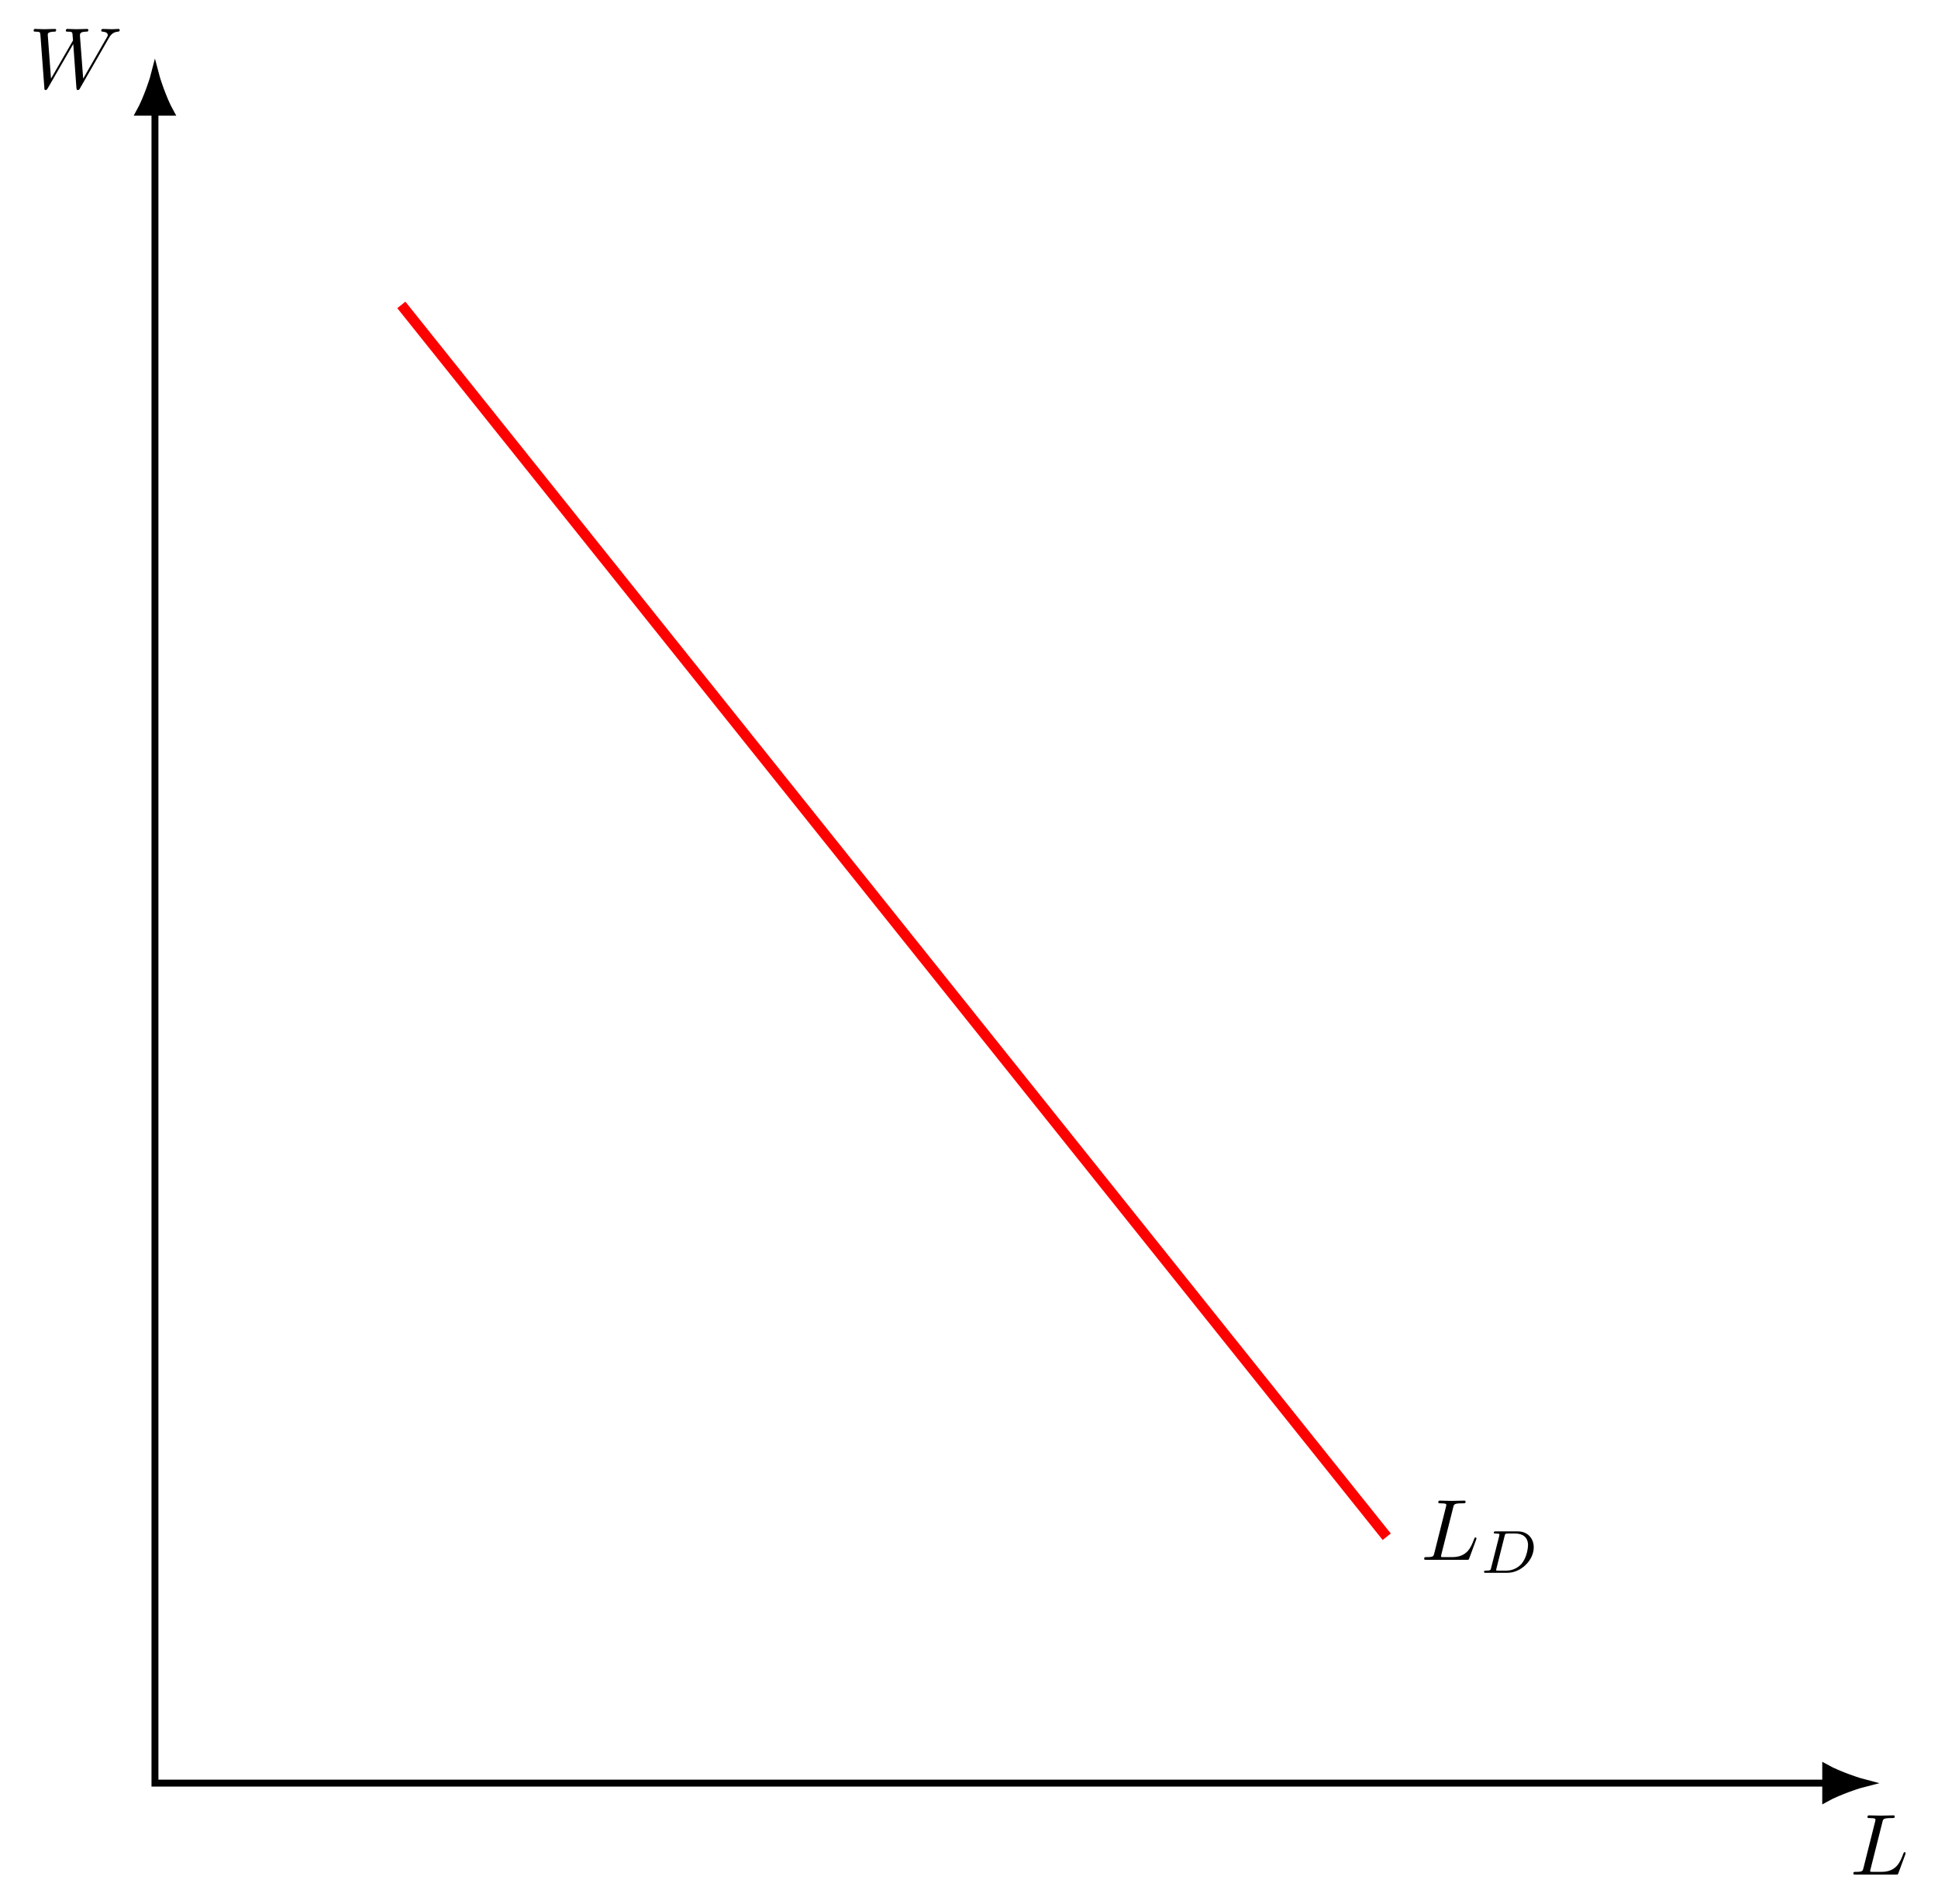
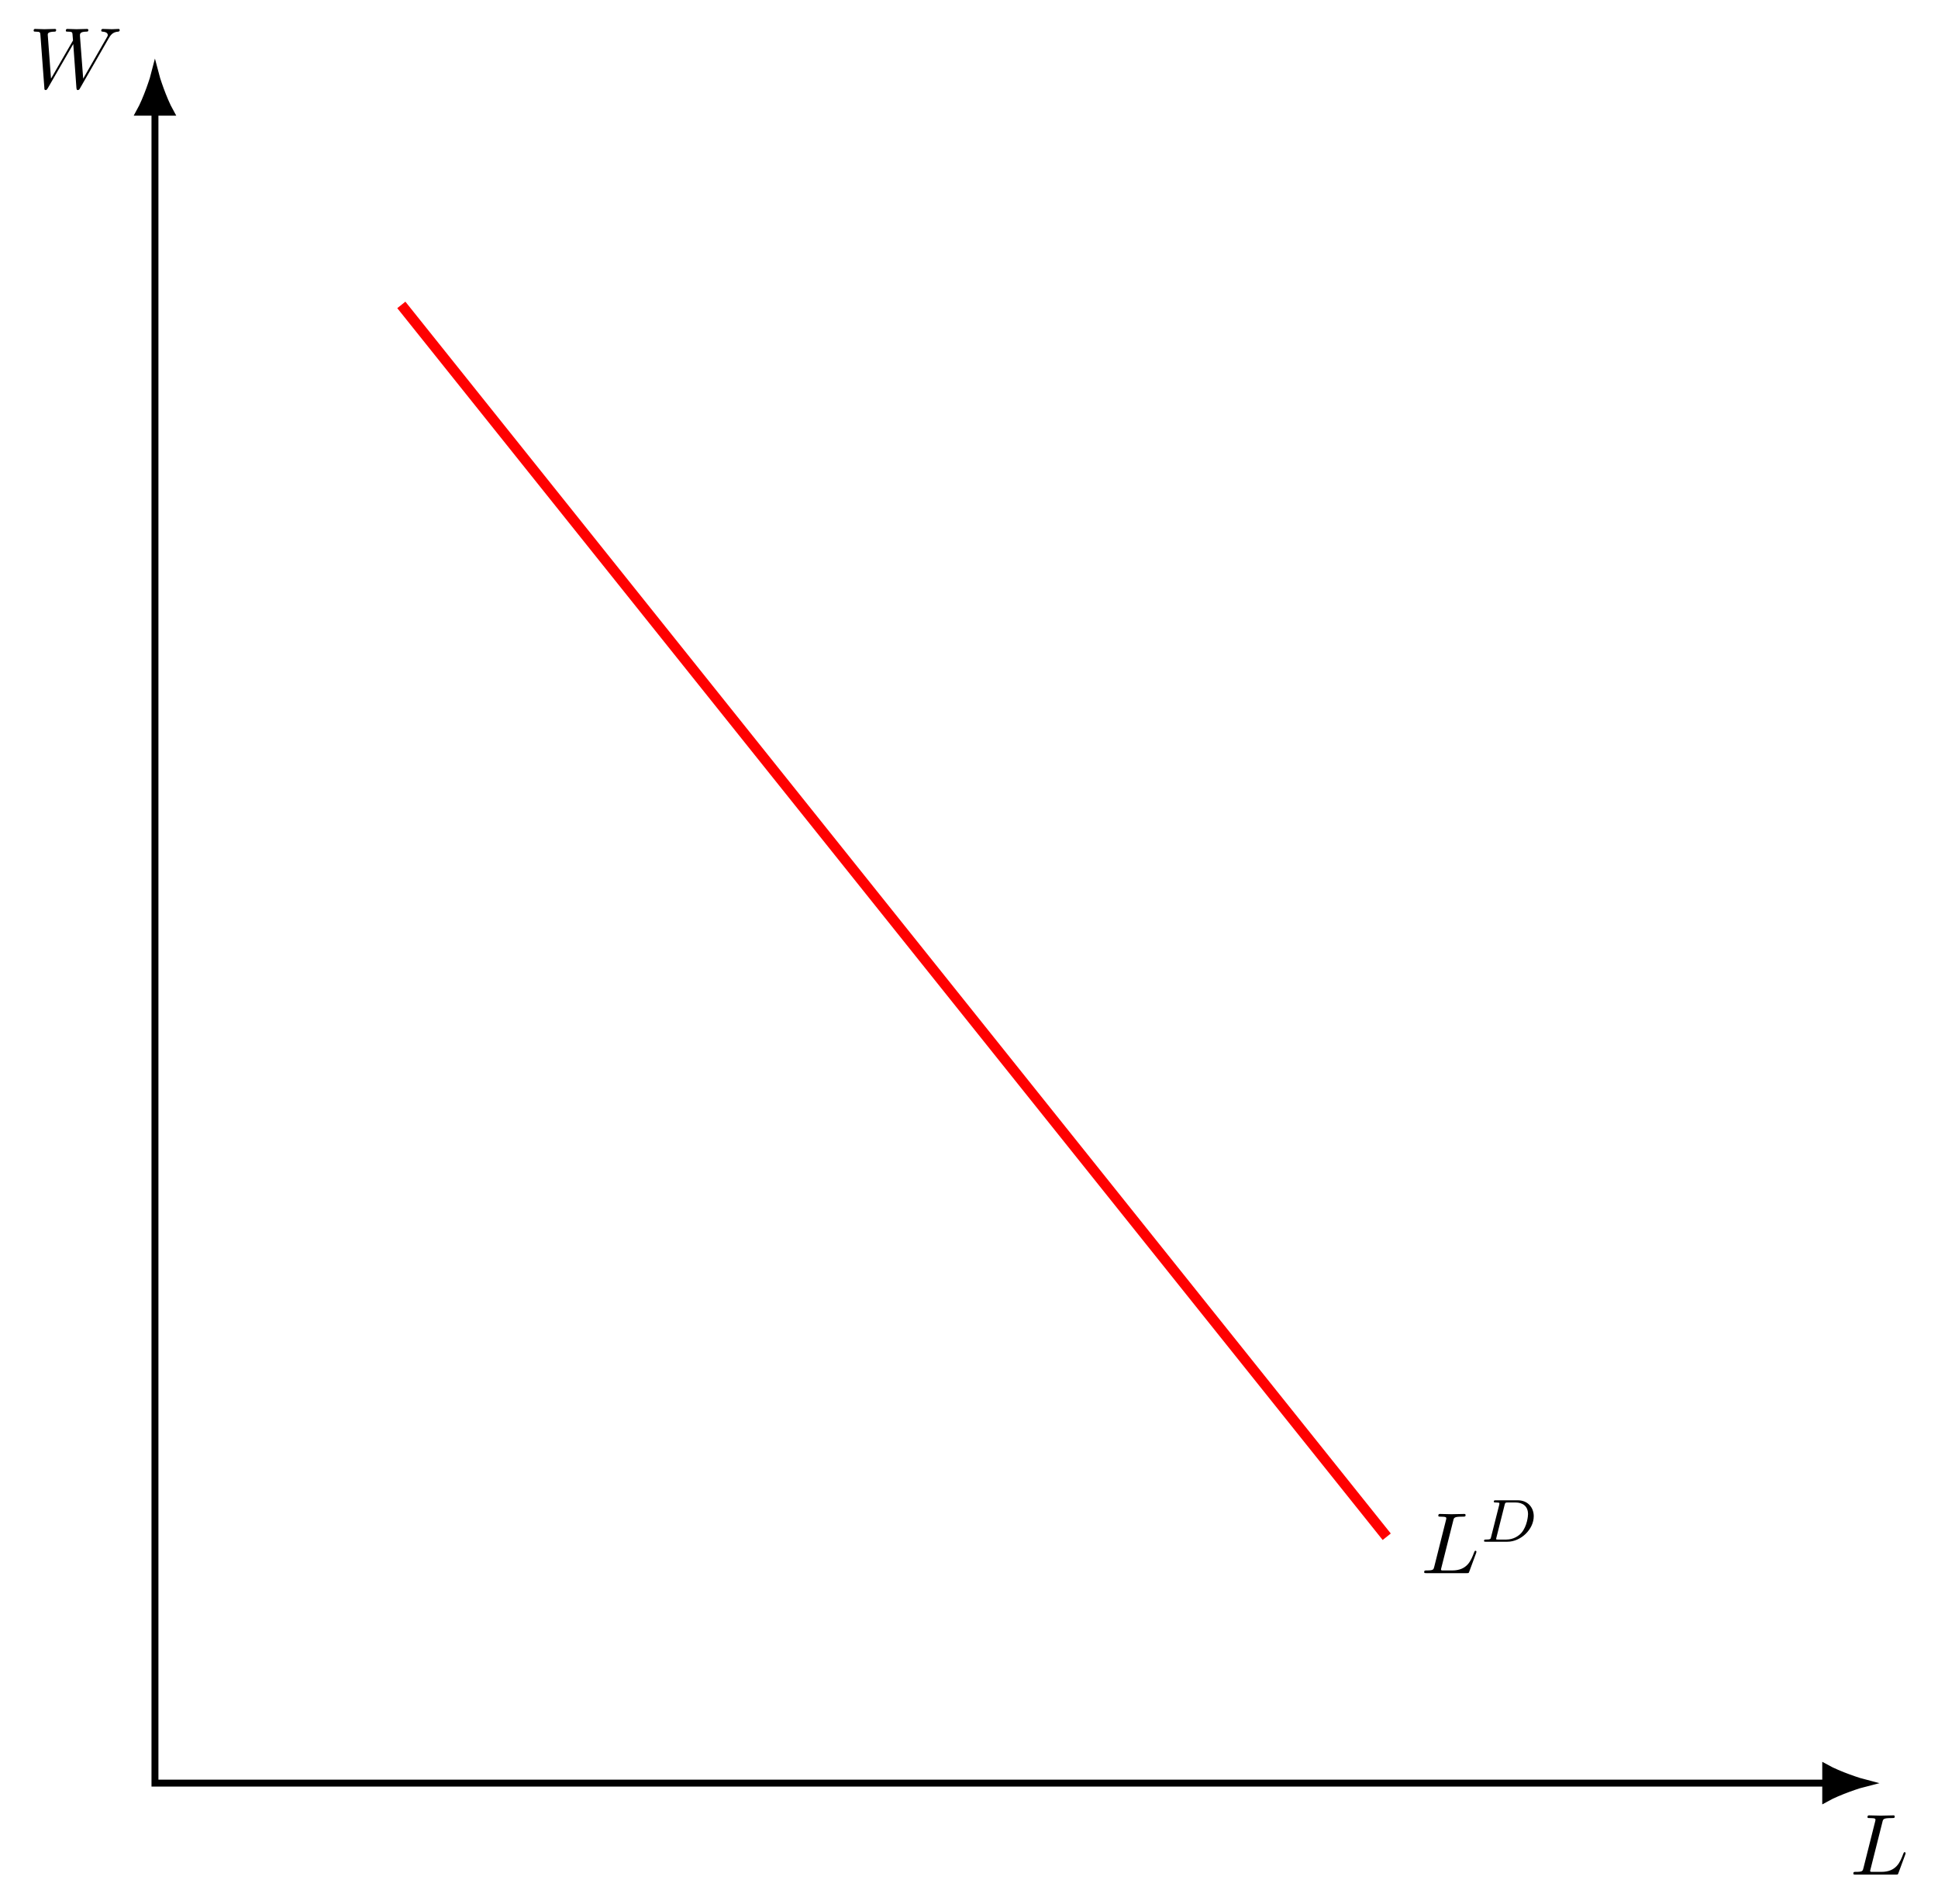
<svg xmlns="http://www.w3.org/2000/svg" xmlns:xlink="http://www.w3.org/1999/xlink" width="222.968" height="218.997" viewBox="0 0 222.968 218.997">
  <defs>
    <g>
      <g id="glyph-0-0">
        <path d="M 9.141 -5.656 C 9.391 -6.094 9.625 -6.453 10.266 -6.5 C 10.344 -6.516 10.453 -6.516 10.453 -6.703 C 10.453 -6.734 10.406 -6.812 10.328 -6.812 C 10.094 -6.812 9.812 -6.781 9.562 -6.781 C 9.219 -6.781 8.859 -6.812 8.516 -6.812 C 8.469 -6.812 8.328 -6.812 8.328 -6.625 C 8.328 -6.516 8.422 -6.5 8.484 -6.5 C 8.719 -6.484 9.078 -6.406 9.078 -6.109 C 9.078 -6 9.016 -5.922 8.938 -5.781 L 6.25 -1.094 L 5.875 -6.031 C 5.875 -6.234 5.859 -6.484 6.578 -6.5 C 6.75 -6.5 6.844 -6.5 6.844 -6.703 C 6.844 -6.797 6.734 -6.812 6.703 -6.812 C 6.297 -6.812 5.875 -6.781 5.484 -6.781 C 5.25 -6.781 4.672 -6.812 4.438 -6.812 C 4.375 -6.812 4.25 -6.812 4.25 -6.609 C 4.25 -6.5 4.344 -6.5 4.484 -6.5 C 4.922 -6.5 5 -6.438 5.016 -6.25 L 5.078 -5.484 L 2.547 -1.094 L 2.172 -6.141 C 2.172 -6.266 2.172 -6.484 2.938 -6.5 C 3.031 -6.5 3.141 -6.5 3.141 -6.703 C 3.141 -6.812 3.016 -6.812 3 -6.812 C 2.609 -6.812 2.188 -6.781 1.781 -6.781 C 1.422 -6.781 1.062 -6.812 0.734 -6.812 C 0.672 -6.812 0.547 -6.812 0.547 -6.625 C 0.547 -6.5 0.641 -6.5 0.797 -6.5 C 1.297 -6.5 1.312 -6.406 1.328 -6.125 L 1.781 -0.047 C 1.781 0.141 1.797 0.219 1.938 0.219 C 2.047 0.219 2.078 0.156 2.172 0.016 L 5.109 -5.078 L 5.469 -0.047 C 5.5 0.172 5.516 0.219 5.625 0.219 C 5.766 0.219 5.828 0.125 5.875 0.031 Z M 9.141 -5.656 " />
      </g>
      <g id="glyph-0-1">
        <path d="M 3.734 -6.031 C 3.812 -6.391 3.844 -6.5 4.781 -6.5 C 5.078 -6.5 5.156 -6.5 5.156 -6.688 C 5.156 -6.812 5.047 -6.812 5 -6.812 C 4.672 -6.812 3.859 -6.781 3.531 -6.781 C 3.234 -6.781 2.5 -6.812 2.203 -6.812 C 2.141 -6.812 2.016 -6.812 2.016 -6.609 C 2.016 -6.5 2.109 -6.5 2.297 -6.5 C 2.312 -6.5 2.5 -6.5 2.672 -6.484 C 2.844 -6.453 2.938 -6.453 2.938 -6.312 C 2.938 -6.281 2.938 -6.25 2.906 -6.125 L 1.562 -0.781 C 1.469 -0.391 1.453 -0.312 0.656 -0.312 C 0.484 -0.312 0.391 -0.312 0.391 -0.109 C 0.391 0 0.484 0 0.656 0 L 5.281 0 C 5.516 0 5.516 0 5.578 -0.172 L 6.375 -2.328 C 6.406 -2.438 6.406 -2.453 6.406 -2.469 C 6.406 -2.5 6.375 -2.578 6.297 -2.578 C 6.203 -2.578 6.188 -2.516 6.125 -2.359 C 5.781 -1.453 5.344 -0.312 3.625 -0.312 L 2.688 -0.312 C 2.547 -0.312 2.516 -0.312 2.469 -0.312 C 2.359 -0.328 2.328 -0.344 2.328 -0.422 C 2.328 -0.453 2.328 -0.469 2.375 -0.641 Z M 3.734 -6.031 " />
      </g>
      <g id="glyph-1-0">
        <path d="M 1.312 -0.547 C 1.266 -0.312 1.25 -0.25 0.703 -0.25 C 0.578 -0.25 0.5 -0.25 0.5 -0.094 C 0.5 0 0.578 0 0.703 0 L 3.188 0 C 4.734 0 6.219 -1.422 6.219 -2.938 C 6.219 -3.953 5.516 -4.766 4.391 -4.766 L 1.844 -4.766 C 1.703 -4.766 1.625 -4.766 1.625 -4.609 C 1.625 -4.516 1.703 -4.516 1.859 -4.516 C 1.969 -4.516 2 -4.516 2.125 -4.5 C 2.266 -4.484 2.266 -4.469 2.266 -4.391 C 2.266 -4.391 2.266 -4.344 2.25 -4.25 Z M 2.875 -4.266 C 2.938 -4.484 2.938 -4.516 3.234 -4.516 L 4.125 -4.516 C 4.906 -4.516 5.562 -4.125 5.562 -3.172 C 5.562 -3.016 5.484 -1.812 4.797 -1.016 C 4.516 -0.703 3.922 -0.25 3.062 -0.25 L 2.125 -0.25 C 1.906 -0.25 1.891 -0.266 1.891 -0.328 C 1.891 -0.328 1.891 -0.359 1.922 -0.469 Z M 2.875 -4.266 " />
      </g>
    </g>
    <clipPath id="clip-0">
      <path clip-rule="nonzero" d="M 4 0.016 L 31 0.016 L 31 25 L 4 25 Z M 4 0.016 " />
    </clipPath>
    <clipPath id="clip-1">
      <path clip-rule="nonzero" d="M 198 192 L 222.938 192 L 222.938 218.98 L 198 218.98 Z M 198 192 " />
    </clipPath>
  </defs>
  <path fill="none" stroke-width="0.797" stroke-linecap="butt" stroke-linejoin="miter" stroke="rgb(0%, 0%, 0%)" stroke-opacity="1" stroke-miterlimit="10" d="M -0.001 192.252 L -0.001 -0.002 L 192.249 -0.002 " transform="matrix(0.999857, 0, 0, -0.999857, 17.82944, 205.1348)" />
  <path fill-rule="nonzero" fill="rgb(0%, 0%, 0%)" fill-opacity="1" d="M 17.828 8.379 C 17.691 8.934 16.91 11.383 16.059 12.91 L 19.602 12.91 C 18.75 11.383 17.969 8.934 17.828 8.379 Z M 17.828 8.379 " />
  <g clip-path="url(#clip-0)">
    <path fill="none" stroke-width="0.797" stroke-linecap="butt" stroke-linejoin="miter" stroke="rgb(0%, 0%, 0%)" stroke-opacity="1" stroke-miterlimit="10" d="M 4.533 0.001 C 3.979 0.138 1.529 0.919 0.001 1.771 L 0.001 -1.772 C 1.529 -0.921 3.979 -0.139 4.533 0.001 Z M 4.533 0.001 " transform="matrix(0, -0.999857, -0.999857, 0, 17.82944, 12.91163)" />
  </g>
  <path fill-rule="nonzero" fill="rgb(0%, 0%, 0%)" fill-opacity="1" d="M 214.586 205.137 C 214.027 204.996 211.582 204.215 210.051 203.363 L 210.051 206.906 C 211.582 206.055 214.027 205.273 214.586 205.137 Z M 214.586 205.137 " />
  <g clip-path="url(#clip-1)">
    <path fill="none" stroke-width="0.797" stroke-linecap="butt" stroke-linejoin="miter" stroke="rgb(0%, 0%, 0%)" stroke-opacity="1" stroke-miterlimit="10" d="M 4.534 -0.002 C 3.975 0.139 1.53 0.92 -0.002 1.772 L -0.002 -1.772 C 1.53 -0.92 3.975 -0.139 4.534 -0.002 Z M 4.534 -0.002 " transform="matrix(0.999857, 0, 0, -0.999857, 210.0526, 205.1348)" />
  </g>
  <g fill="rgb(0%, 0%, 0%)" fill-opacity="1">
    <use xlink:href="#glyph-0-0" x="3.321" y="10.141" />
  </g>
  <g fill="rgb(0%, 0%, 0%)" fill-opacity="1">
    <use xlink:href="#glyph-0-1" x="212.836" y="215.659" />
  </g>
  <path fill="none" stroke-width="1.196" stroke-linecap="butt" stroke-linejoin="miter" stroke="rgb(100%, 0%, 0%)" stroke-opacity="1" stroke-miterlimit="10" d="M 28.347 170.081 L 141.734 28.346 " transform="matrix(0.999857, 0, 0, -0.999857, 17.82944, 205.1348)" />
  <g fill="rgb(0%, 0%, 0%)" fill-opacity="1">
-     <use xlink:href="#glyph-0-1" x="163.46" y="179.448" />
+     <use xlink:href="#glyph-0-1" x="163.46" y="180.982" />
  </g>
  <g fill="rgb(0%, 0%, 0%)" fill-opacity="1">
-     <use xlink:href="#glyph-1-0" x="170.239" y="180.942" />
+     <use xlink:href="#glyph-1-0" x="170.239" y="177.367" />
  </g>
</svg>
